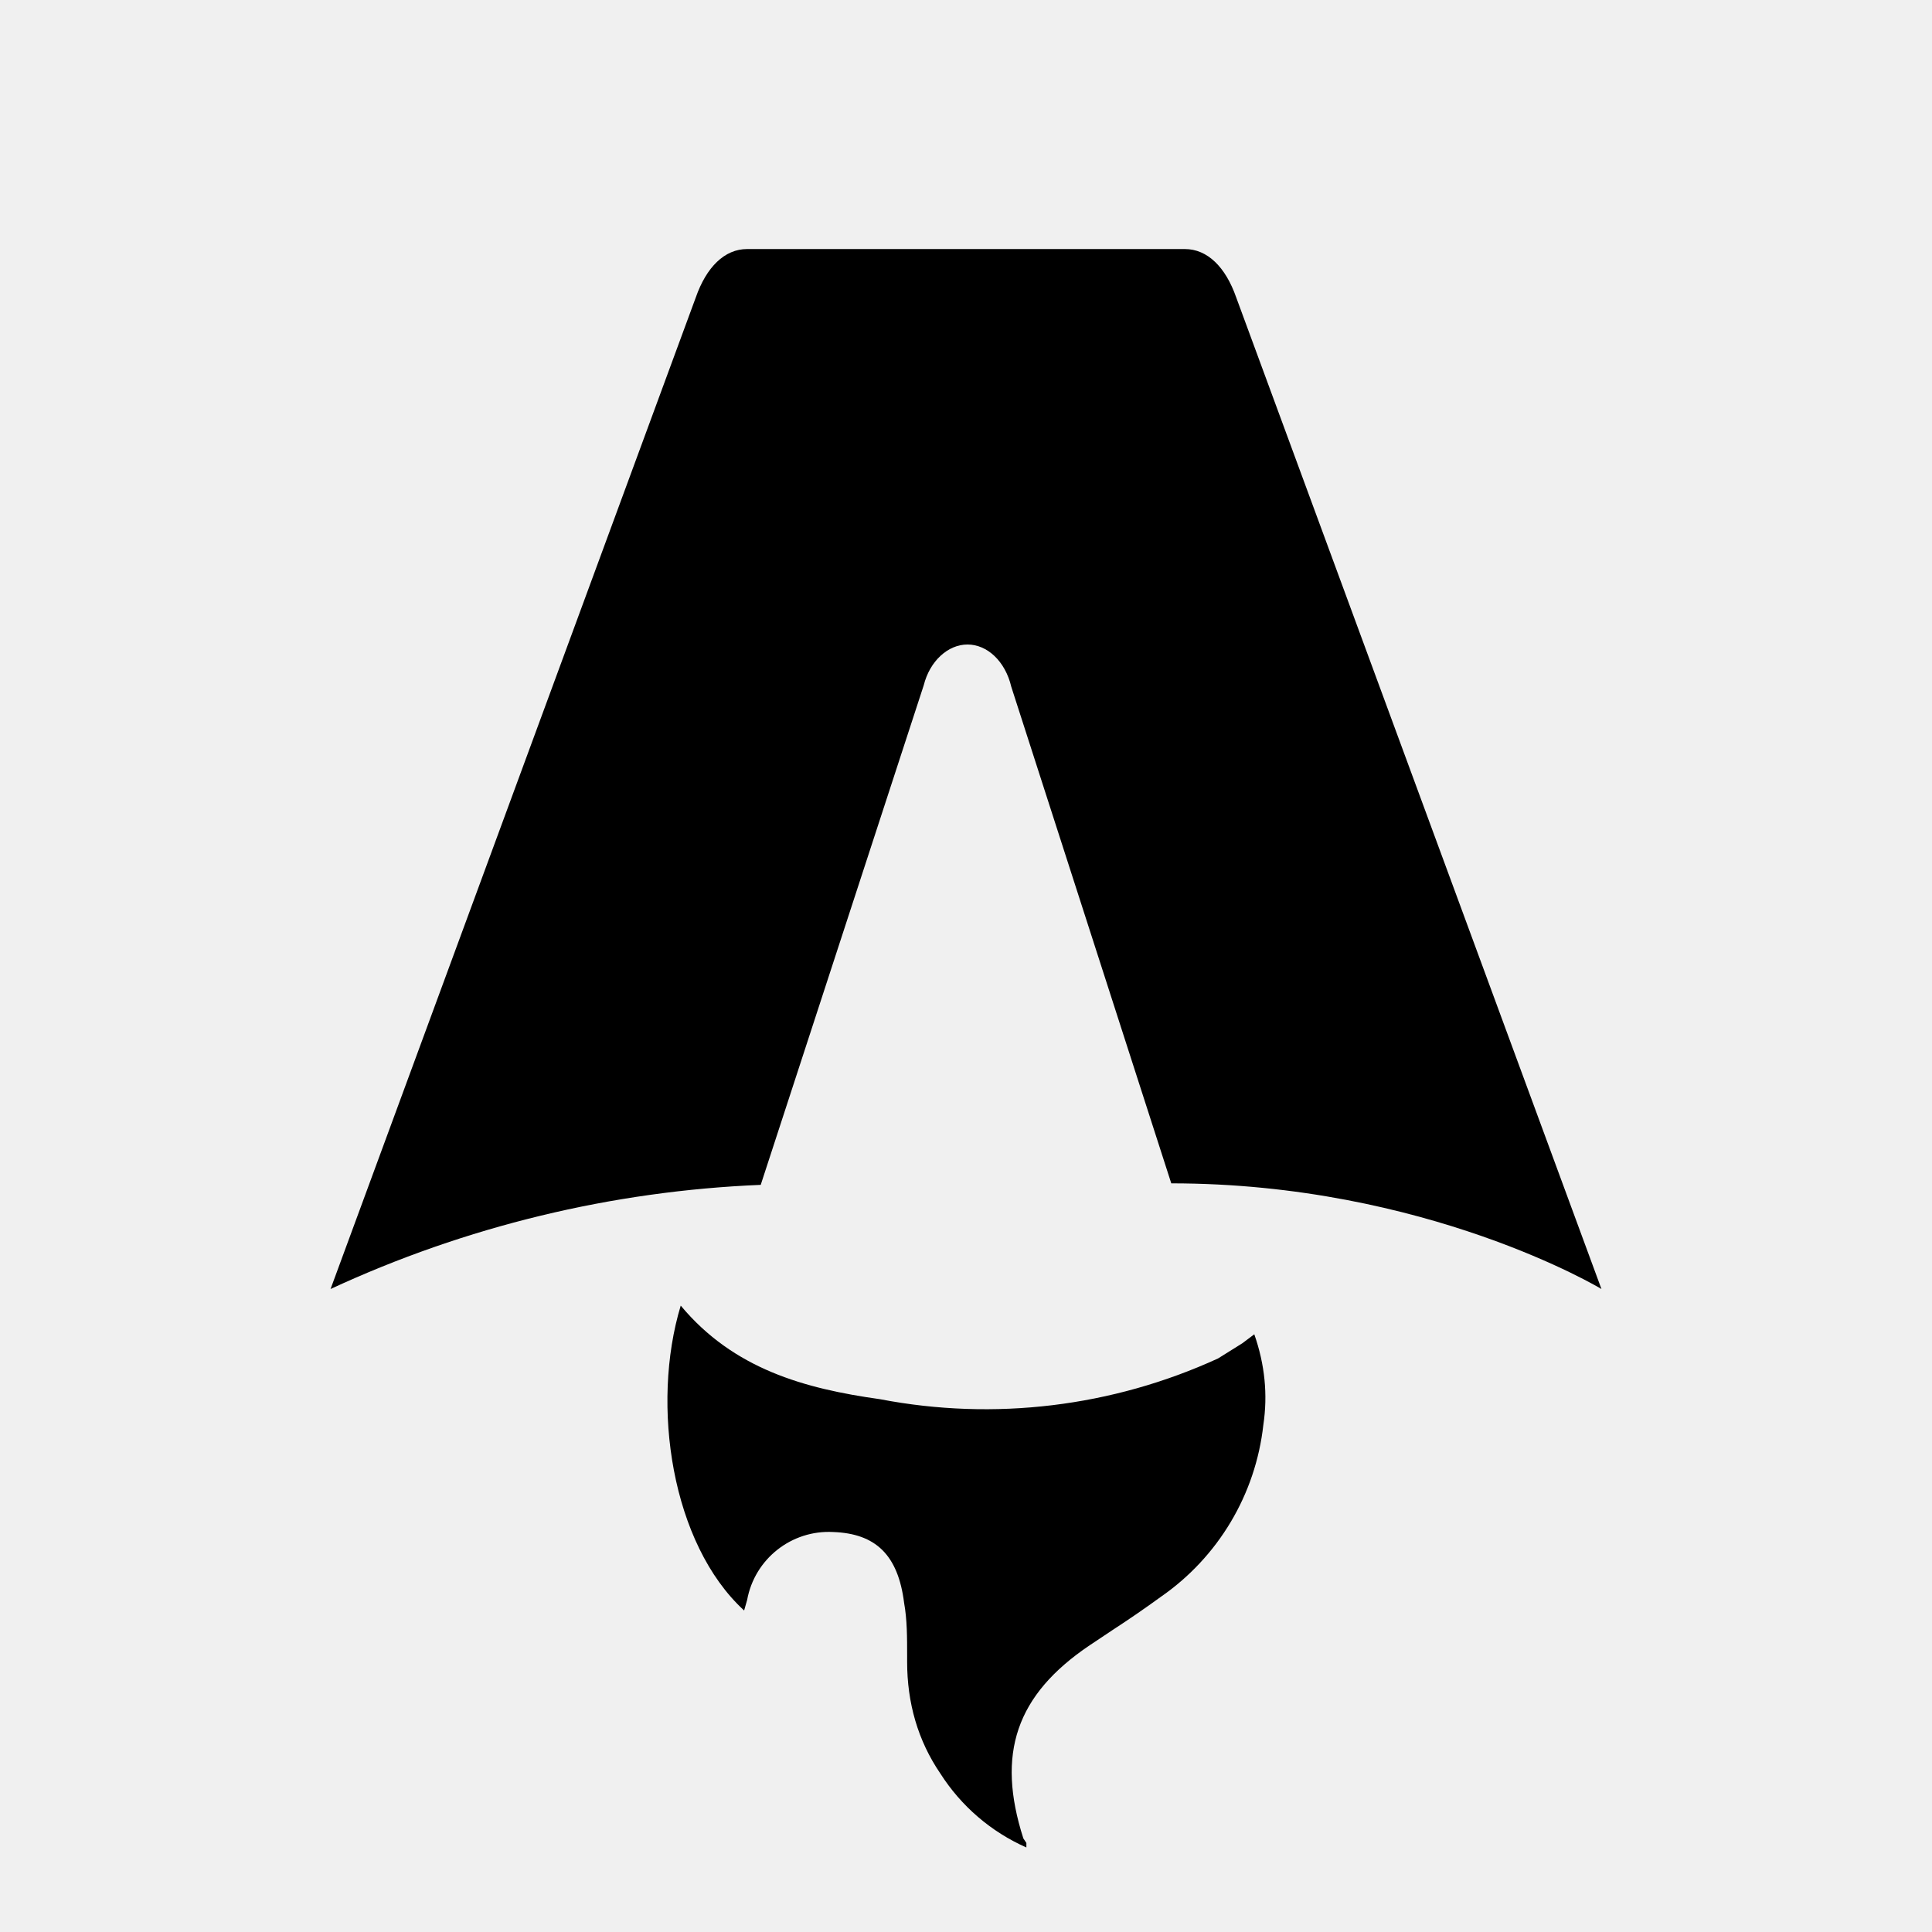
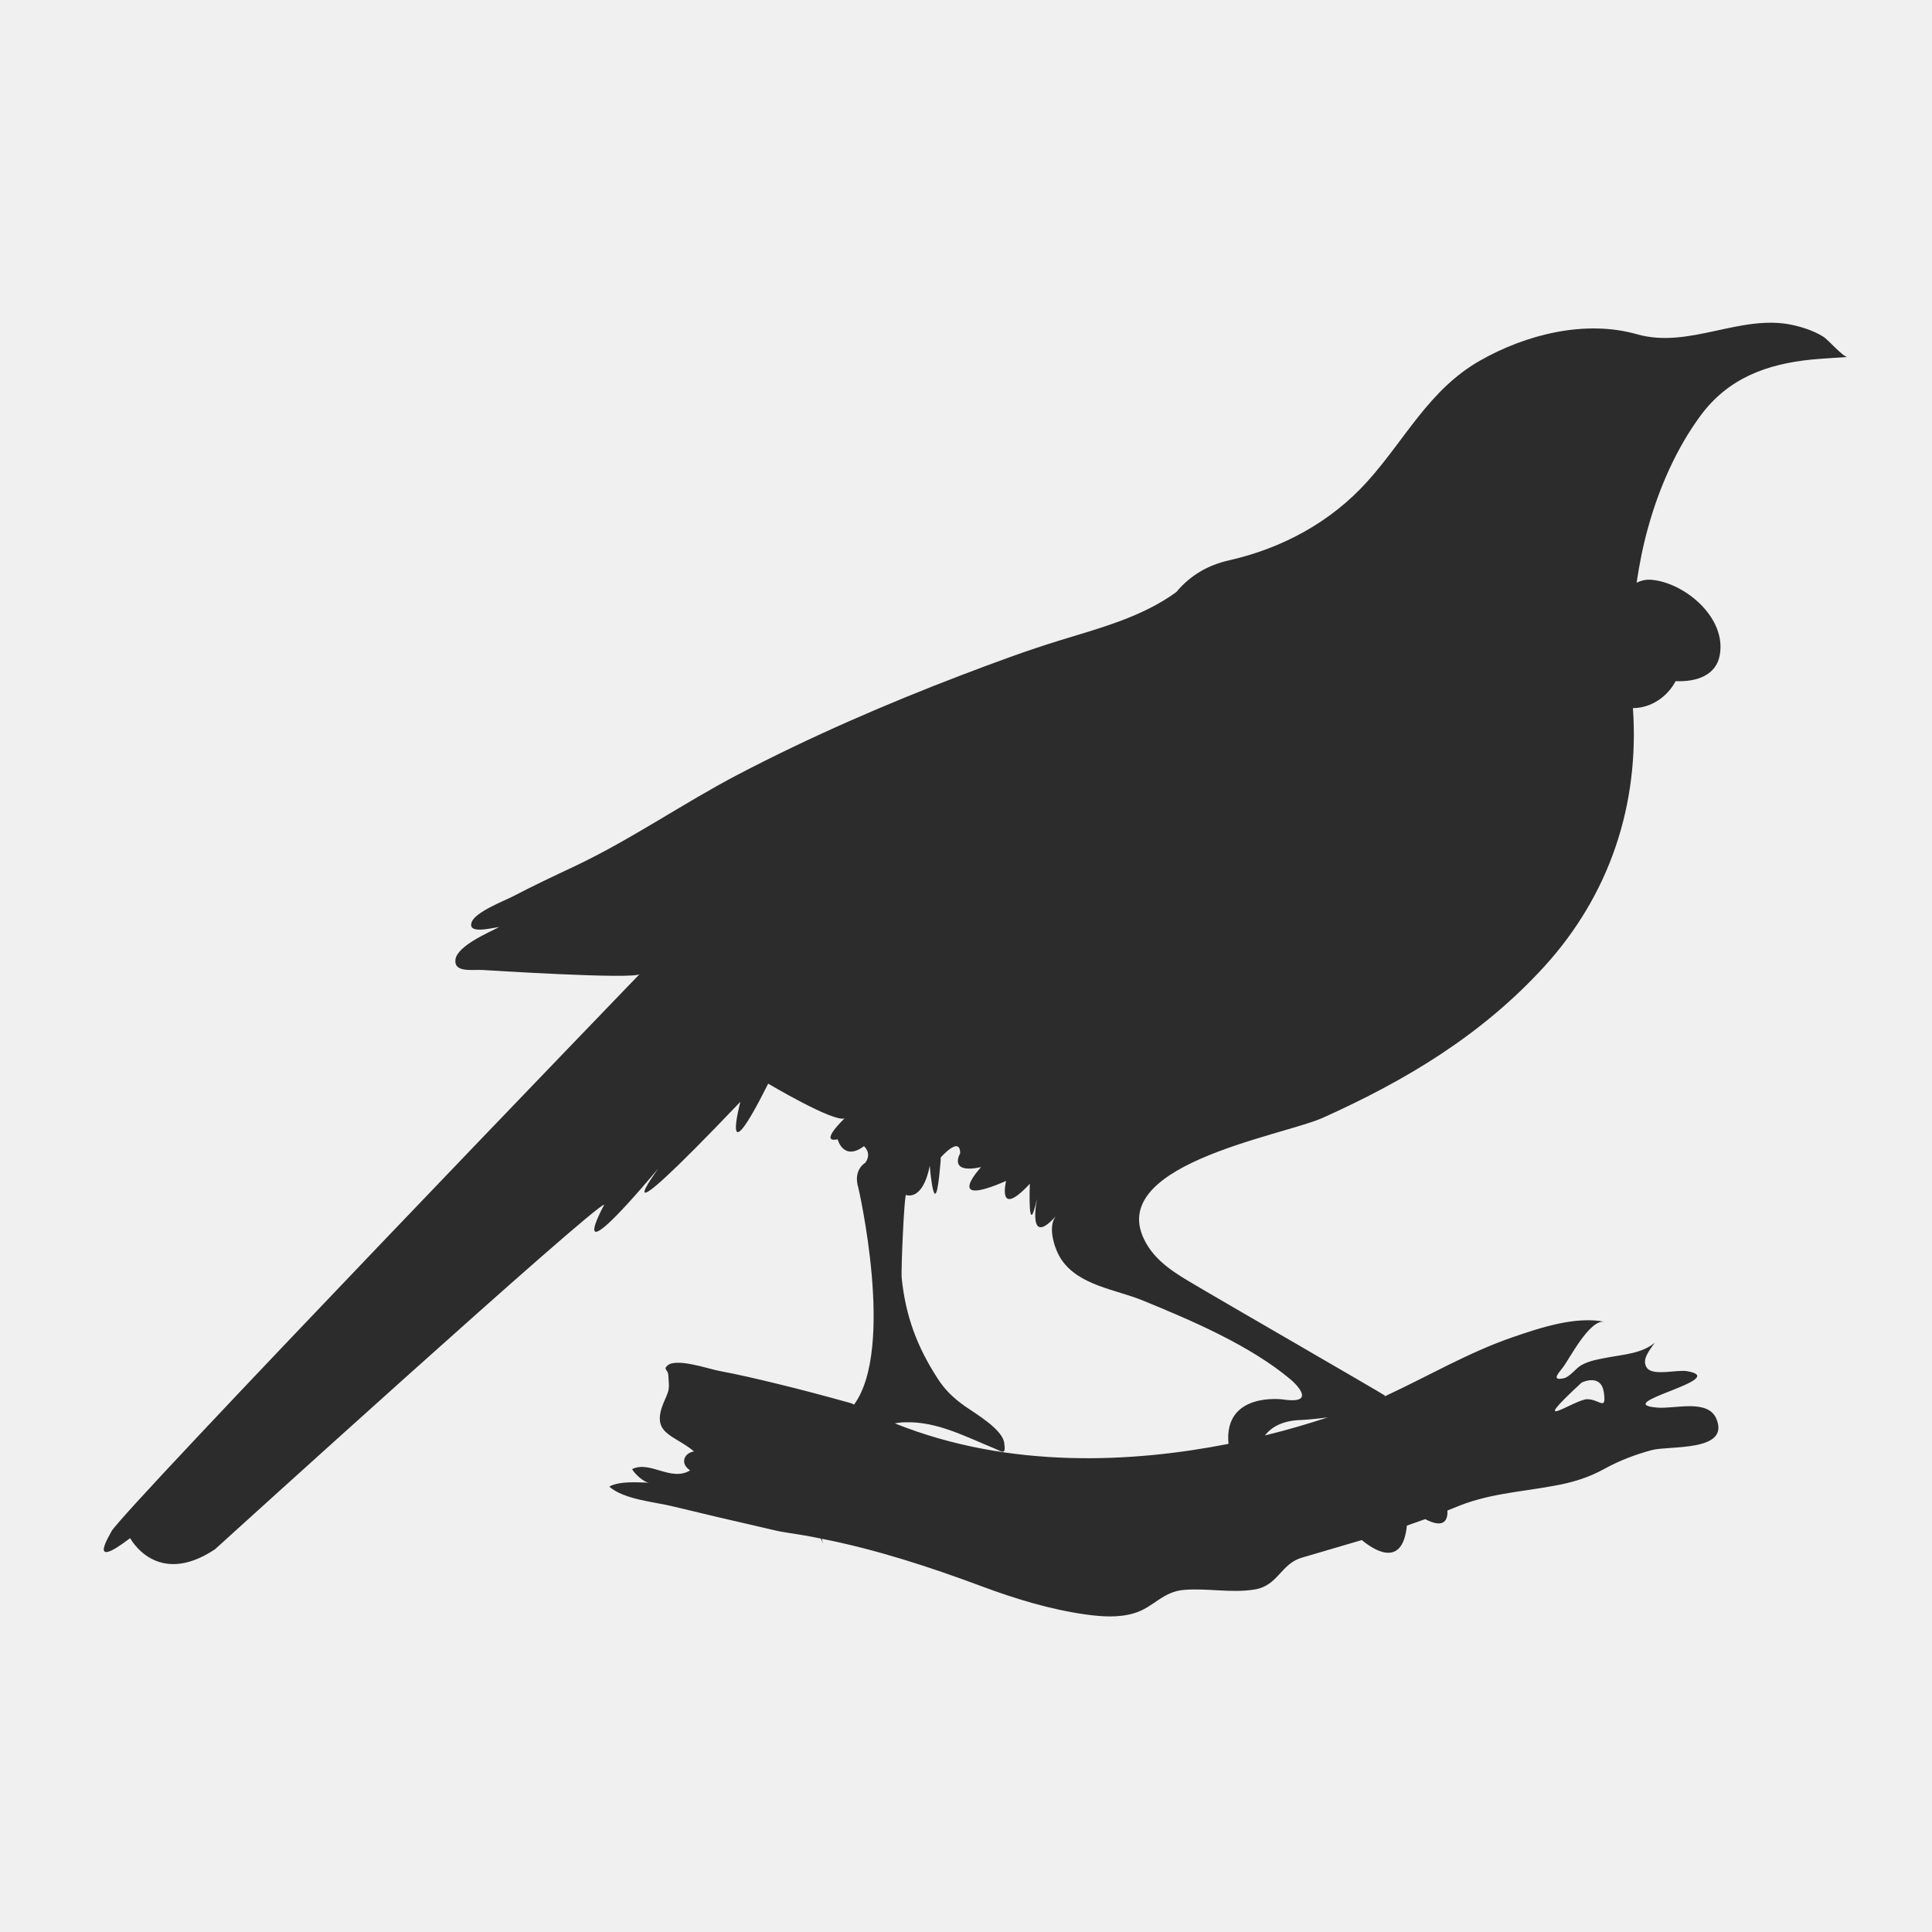
- <svg xmlns="http://www.w3.org/2000/svg" fill="none" viewBox="0 0 128 128">
-   <path d="M50.4 78.5a75.1 75.1 0 0 0-28.5 6.9l24.2-65.7c.7-2 1.9-3.2 3.4-3.2h29c1.5 0 2.7 1.2 3.4 3.2l24.2 65.7s-11.6-7-28.5-7L67 45.5c-.4-1.7-1.6-2.8-2.9-2.8-1.3 0-2.5 1.1-2.9 2.7L50.4 78.5Zm-1.1 28.2Zm-4.2-20.2c-2 6.6-.6 15.8 4.2 20.2a17.5 17.5 0 0 1 .2-.7 5.5 5.5 0 0 1 5.7-4.5c2.8.1 4.3 1.5 4.7 4.7.2 1.1.2 2.3.2 3.5v.4c0 2.7.7 5.2 2.2 7.4a13 13 0 0 0 5.7 4.9v-.3l-.2-.3c-1.8-5.6-.5-9.5 4.4-12.8l1.5-1a73 73 0 0 0 3.2-2.2 16 16 0 0 0 6.8-11.4c.3-2 .1-4-.6-6l-.8.6-1.6 1a37 37 0 0 1-22.4 2.7c-5-.7-9.7-2-13.2-6.2Z" />
-   <style>
-         path { fill: #000; }
-         @media (prefers-color-scheme: dark) {
-             path { fill: #FFF; }
-         }
-     </style>
+ <svg xmlns="http://www.w3.org/2000/svg" width="1024" zoomAndPan="magnify" viewBox="0 0 768 768" height="1024" preserveAspectRatio="xMidYMid meet" version="1.0">
+   <defs>
+     <clipPath id="71e960c125">
+       <path d="M 41 128 L 734.062 128 L 734.062 643 L 41 643 Z M 41 128 " clip-rule="nonzero" />
+     </clipPath>
+   </defs>
+   <g clip-path="url(#71e960c125)">
+     <path fill="#2c2c2c" d="M 51.742 611.43 C 51.742 611.43 62.203 631.32 85.438 615.887 C 85.438 615.887 236.348 478.871 240.203 478.871 C 240.203 478.871 222.543 510.938 261.727 464.465 C 261.727 464.465 236.348 498.762 294.309 437.973 C 294.309 437.973 285.992 469.438 305.367 430.77 C 305.367 430.77 331.348 446.203 335.723 444.574 C 335.723 444.574 325.262 454.52 332.977 452.891 C 332.977 452.891 335.207 461.723 343.438 455.633 C 343.438 455.633 346.781 458.379 343.953 462.234 C 343.953 462.234 338.98 464.98 341.211 472.184 C 341.211 472.184 355.957 535.891 339.496 558.355 C 339.152 558.184 338.809 558.012 338.465 557.84 C 328.605 555.094 318.746 552.438 308.797 550.035 C 301.082 548.152 293.363 546.352 285.562 544.891 C 281.617 544.121 268.93 539.746 265.414 542.75 C 263.441 544.465 265.5 544.207 265.668 546.691 C 266.012 552.008 266.27 552.008 264.211 556.641 C 258.125 570.188 267.641 570.016 275.875 576.961 C 271.758 577.645 270.301 581.848 274.328 584.504 C 266.699 589.137 258.469 580.477 251.266 583.992 C 252.293 585.879 255.98 589.395 258.211 589.395 C 253.324 589.309 246.551 588.621 242.176 590.938 C 248.094 596.168 260.441 597.023 267.898 598.91 C 279.559 601.738 291.223 604.484 302.883 607.141 C 306.055 607.828 309.312 608.77 312.57 609.199 C 317.203 609.887 321.746 610.656 326.289 611.602 C 326.633 612.285 326.891 612.973 327.32 613.742 C 327.062 613.145 326.805 612.457 326.719 611.688 C 348.41 615.973 369.16 622.746 390.168 630.551 C 403.457 635.523 417.52 639.809 431.582 641.781 C 437.926 642.641 444.617 643.152 450.875 641.266 C 458.59 638.953 462.105 632.691 470.68 632.008 C 480.027 631.234 489.461 633.379 498.805 631.836 C 508.066 630.293 509.094 621.719 517.41 619.23 C 525.387 616.832 533.359 614.602 541.332 612.199 C 548.191 617.859 557.711 621.891 559.254 606.457 C 561.656 605.598 564.055 604.742 566.543 603.883 C 574.43 608 575.547 603.797 575.375 600.453 C 576.23 600.109 577.09 599.77 577.945 599.426 C 591.152 593.766 603.324 593.25 617.473 590.68 C 625.191 589.309 631.449 587.422 638.223 583.648 C 644.055 580.477 650.227 578.16 656.574 576.445 C 663.516 574.559 687.781 577.219 682.297 564.012 C 678.953 556.039 666.004 560.07 658.973 559.555 C 638.996 558.012 688.727 548.152 670.633 545.062 C 666.777 544.379 657.258 547.035 654.773 543.863 C 652.199 540.52 656.059 536.402 657.773 533.746 C 652.801 538.031 645.168 538.461 638.91 539.66 C 635.309 540.348 631.879 540.863 628.621 542.664 C 626.477 543.863 623.902 547.465 621.59 547.895 C 617.559 548.75 618.59 546.949 620.305 544.805 C 620.559 544.465 620.902 544.035 621.246 543.605 C 624.074 539.918 631.879 524.312 637.879 525.43 C 626.219 523.113 612.156 527.828 601.184 531.602 C 583.605 537.691 567.914 546.949 551.109 554.754 C 551.109 554.754 550.852 554.84 550.336 555.094 C 550.422 555.012 550.508 554.84 550.508 554.754 C 550.594 554.582 484.398 516.34 479.254 513.254 C 471.195 508.367 461.766 503.82 456.449 495.59 C 435.699 463.352 509.523 451.691 525.898 444.316 C 559.082 429.395 589.18 411.305 613.957 384.125 C 639.852 355.656 651.77 319.902 649.113 281.488 C 656.145 281.488 662.746 277.117 666.09 270.773 C 674.492 271.113 682.297 268.457 683.668 260.227 C 686.238 245.305 669.52 231.586 656.488 230.473 C 654.344 230.301 652.371 230.73 650.57 231.672 C 651.684 224.215 653.141 216.84 655.113 209.809 C 659.402 194.203 666.434 178.082 676.121 165.051 C 687.098 150.305 702.273 144.73 720.109 142.93 C 724.824 142.5 729.625 142.242 734.426 141.898 C 732.625 141.984 726.625 134.871 724.652 133.754 C 720.879 131.441 716.594 130.066 712.305 129.125 C 691.727 124.836 671.492 138.727 650.828 132.898 C 630.164 126.98 606.5 132.984 588.32 143.359 C 568.086 154.848 558.566 174.738 543.562 191.375 C 528.988 207.578 509.695 217.953 488.516 222.754 C 480.199 224.641 473.168 228.672 467.594 235.359 C 453.961 245.305 437.156 249.68 421.293 254.566 C 408.09 258.598 395.055 263.484 382.195 268.371 C 351.926 279.945 322.09 292.895 293.363 307.898 C 271.414 319.387 250.922 333.707 228.457 344.34 C 220.227 348.199 212.082 352.055 204.02 356.258 C 200.59 358.059 188.844 362.516 187.473 366.633 C 185.844 371.434 194.934 368.949 198.449 368.52 C 194.332 370.664 181.727 375.98 181.043 381.465 C 180.441 386.781 187.73 385.324 191.844 385.582 C 191.844 385.582 252.121 389.441 254.266 387.211 C 254.266 387.211 49.254 599.938 44.281 608.77 C 44.625 608.684 33.562 625.32 51.742 611.43 Z M 628.707 549.609 C 628.707 549.609 636.422 545.75 637.539 553.465 C 638.652 561.184 635.906 556.211 630.934 556.211 C 625.961 556.211 606.07 570.531 628.707 549.609 Z M 553.168 608.512 C 553.336 608.43 553.594 608.43 553.766 608.344 C 553.594 608.43 553.336 608.512 553.168 608.512 Z M 502.836 570.613 C 505.406 567.27 509.609 564.957 515.953 564.527 C 515.953 564.527 521.27 564.355 527.871 563.414 C 520.754 565.727 512.352 568.301 502.836 570.613 Z M 355.699 565.812 C 357.07 565.555 358.445 565.387 359.902 565.387 C 372.336 564.957 383.91 571.129 395.055 575.676 C 398.57 577.133 399.945 578.676 399.172 573.445 C 398.312 568.043 387.684 561.871 383.652 559.039 C 378.938 555.695 375.594 552.523 372.504 547.637 C 364.445 535.117 359.988 523.027 358.445 508.109 C 358.102 505.023 359.473 474.754 360.16 475.012 C 360.16 475.012 366.762 477.754 369.59 463.438 C 369.59 463.438 371.648 488.816 373.793 462.836 C 373.879 461.98 373.965 461.121 373.965 460.094 C 373.965 460.094 381.68 451.262 381.68 458.465 C 381.68 458.465 376.707 466.781 389.996 463.949 C 389.996 463.949 374.562 480.5 399.945 469.438 C 399.945 469.438 396.086 484.871 409.375 470.555 C 409.375 470.555 408.434 493.789 412.203 476.555 C 411.004 483.414 410.32 493.961 419.836 483.328 C 416.148 487.531 419.32 496.875 421.895 500.648 C 428.84 511.023 443.5 512.566 454.219 516.941 C 473.684 524.914 497.09 534.859 513.297 548.578 C 513.297 548.578 524.871 558.523 509.953 556.297 C 509.953 556.297 486.371 553.125 488.344 573.961 C 450.789 581.332 401.66 584.25 355.699 565.812 Z M 355.699 565.812 " fill-opacity="1" fill-rule="nonzero" />
+   </g>
</svg>
